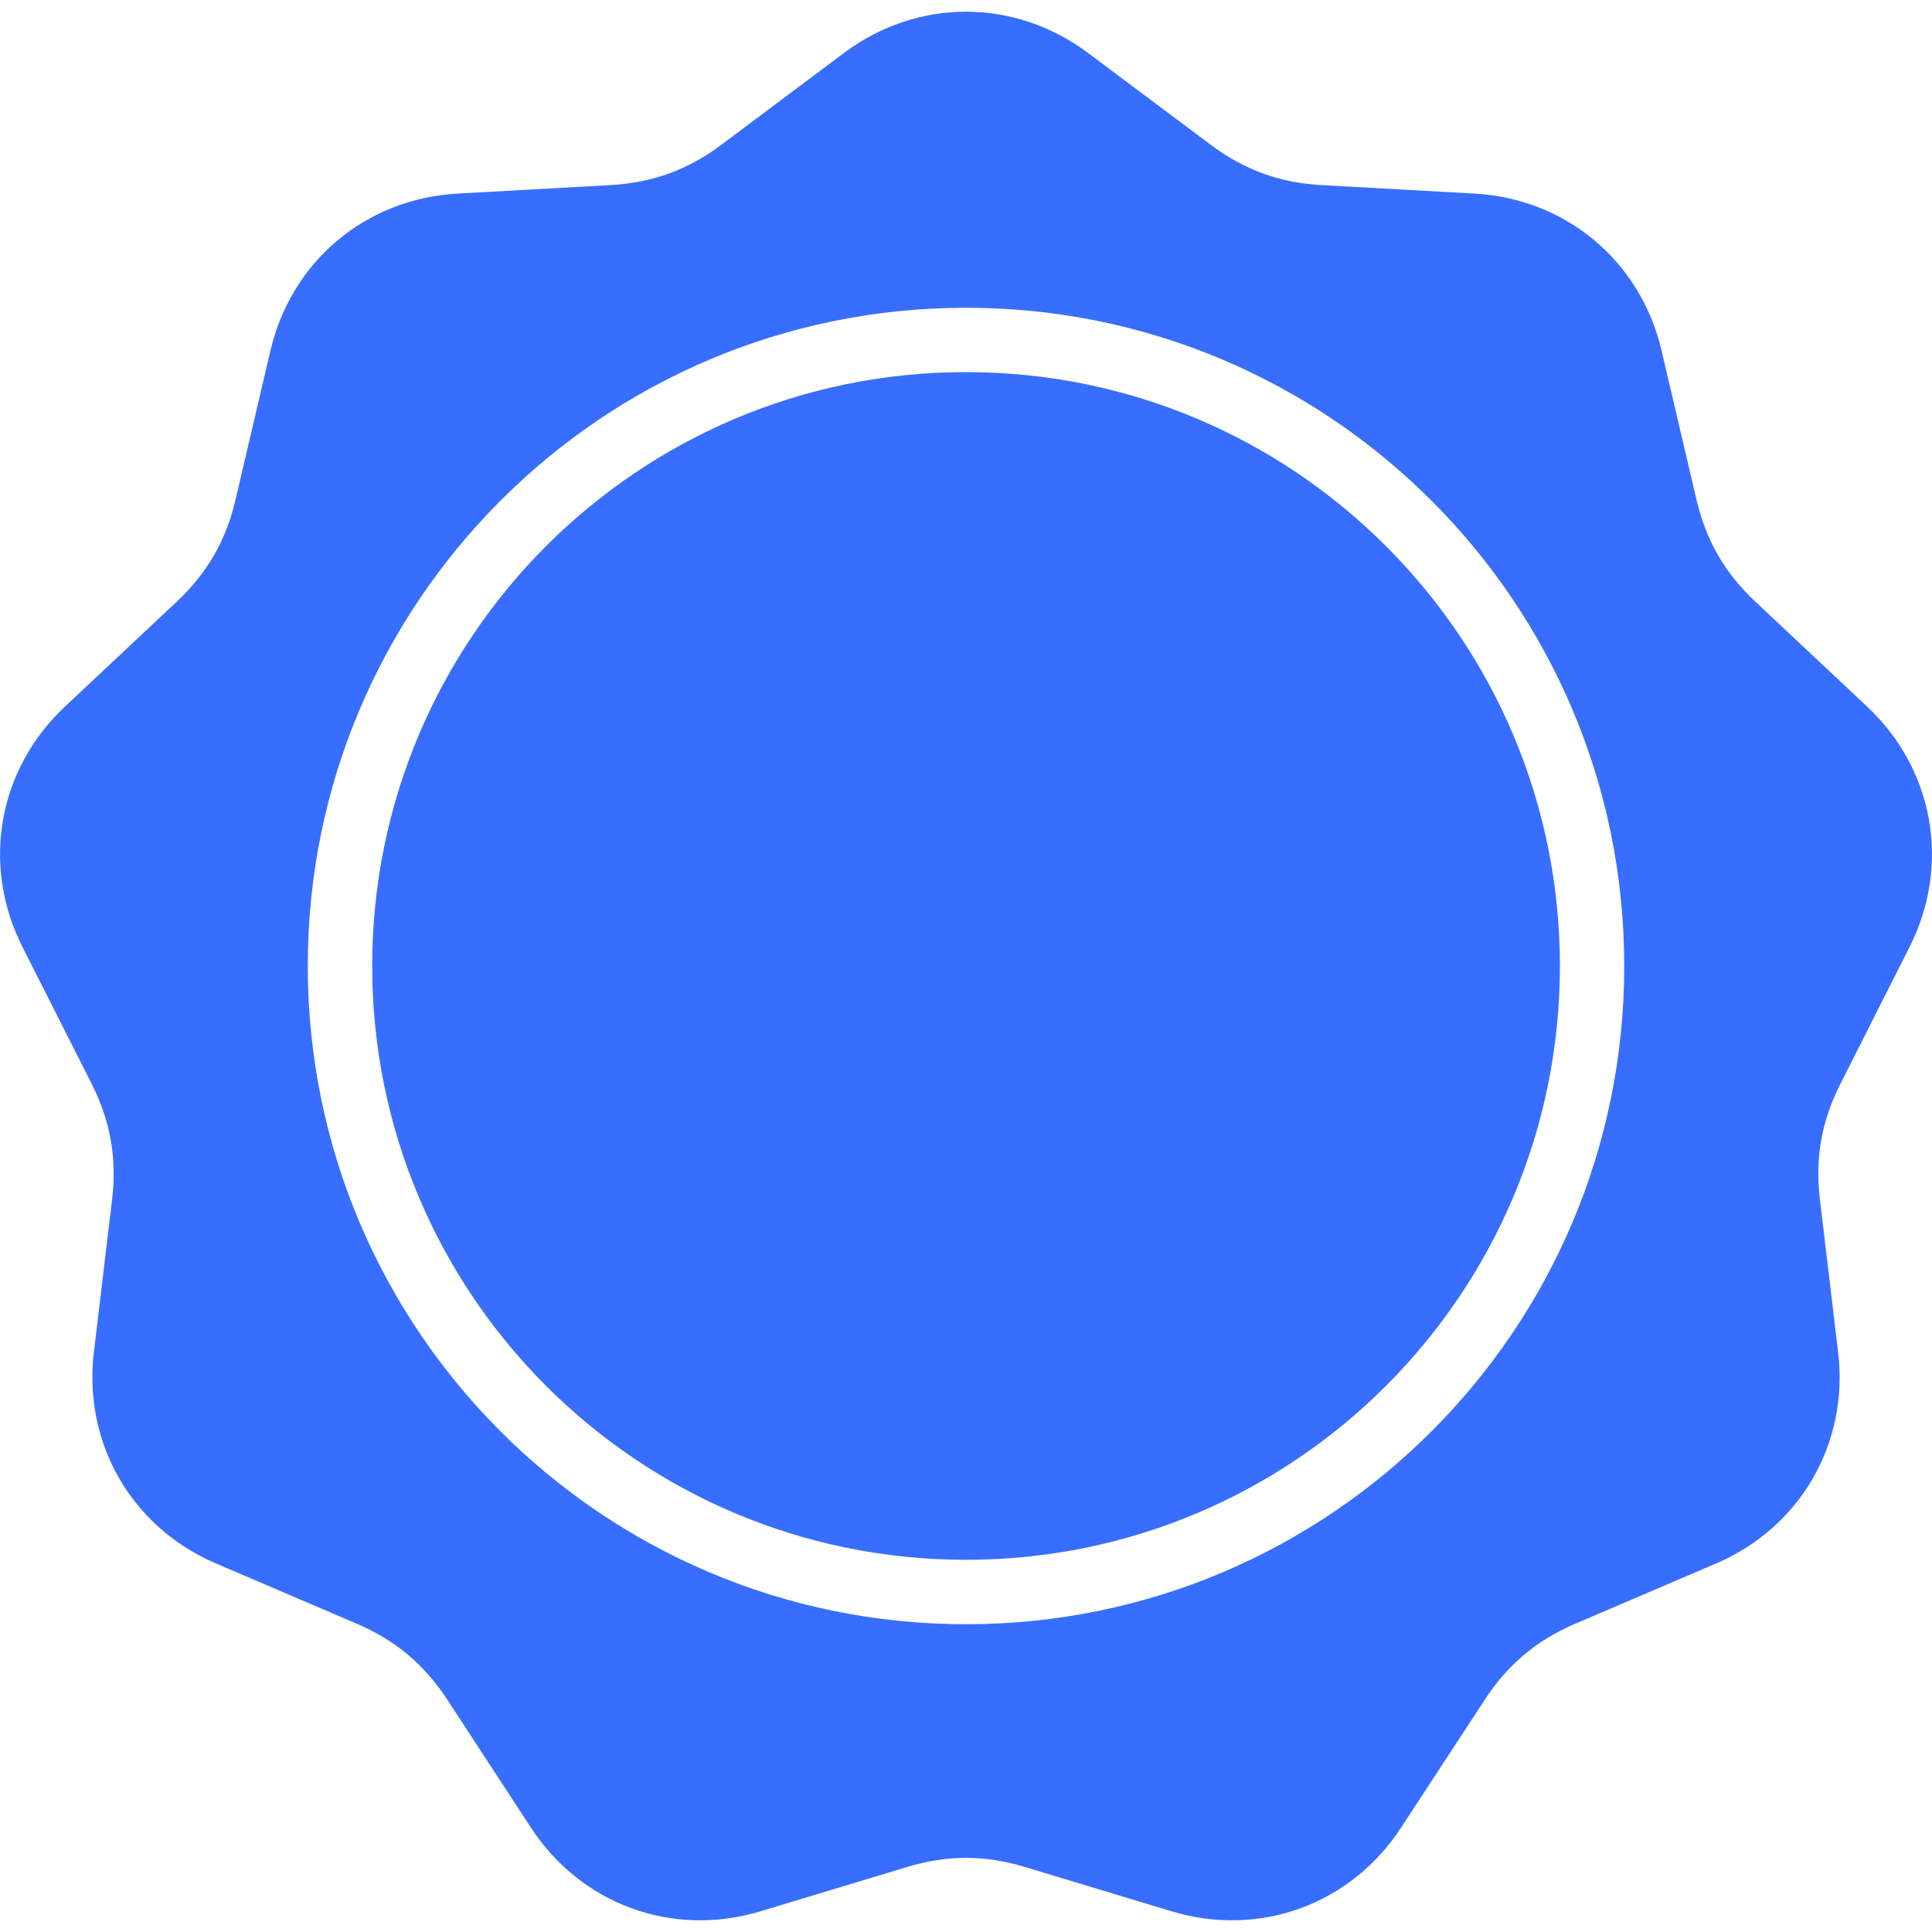
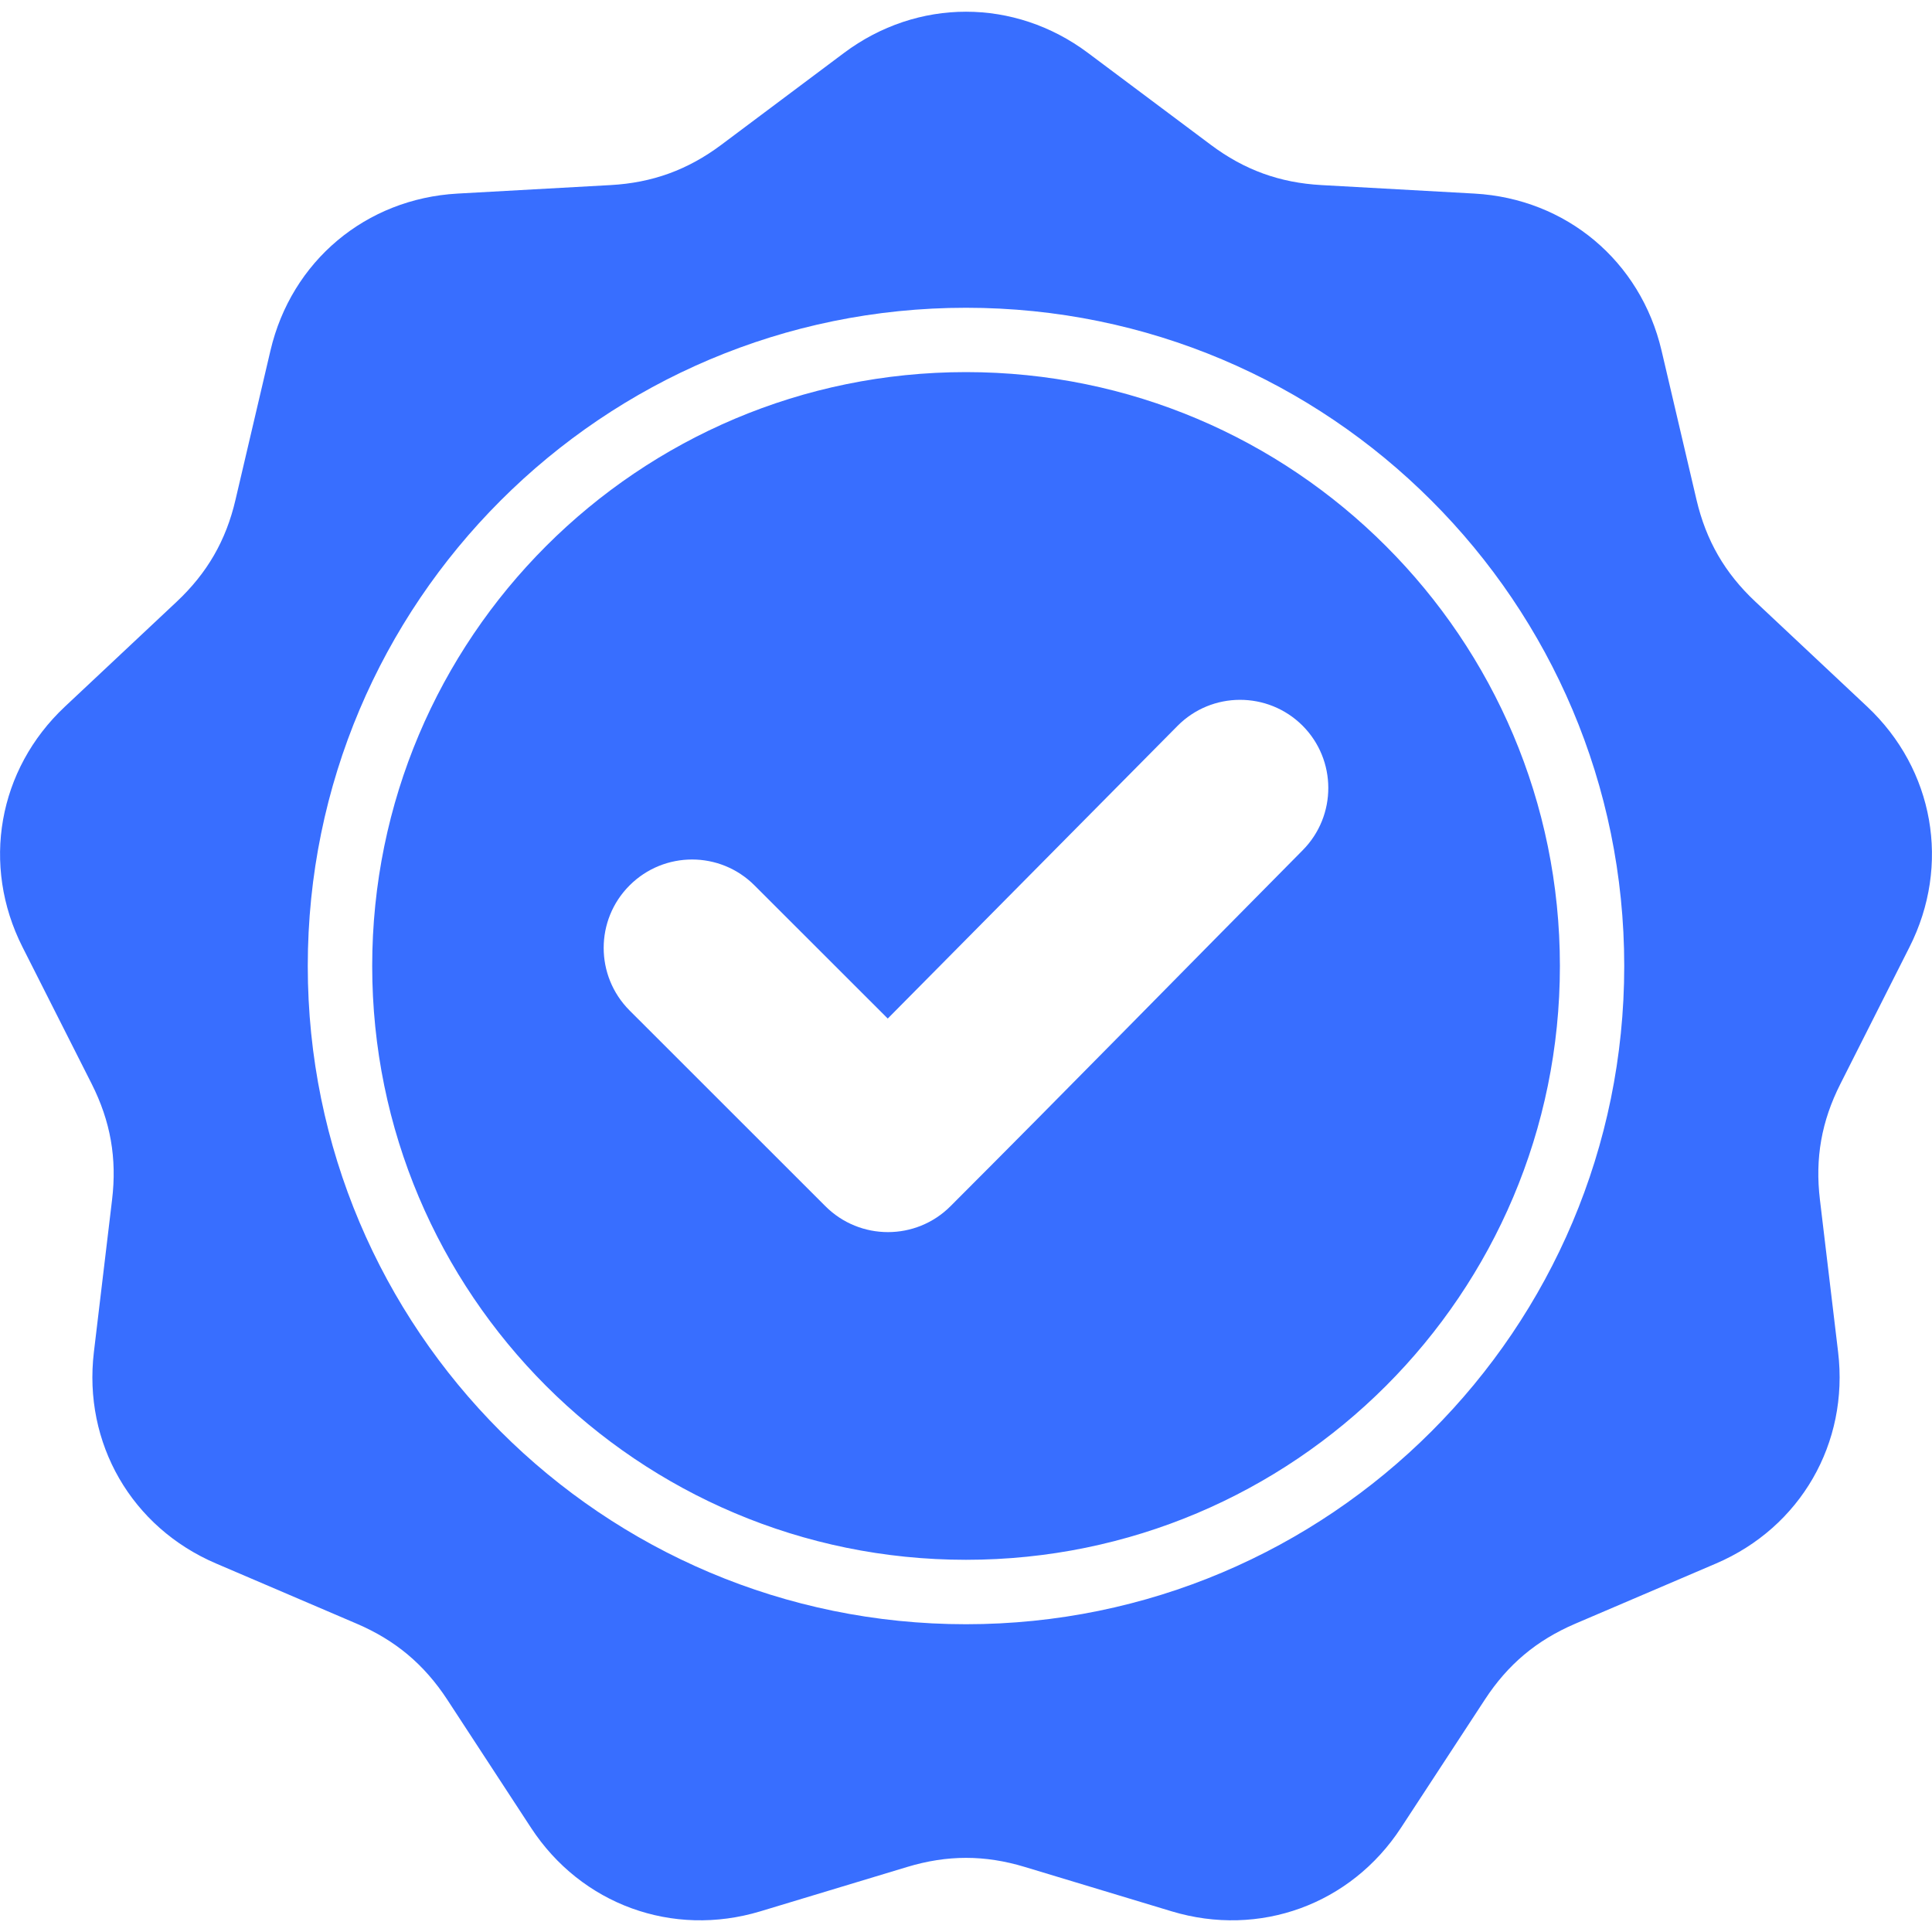
- <svg xmlns="http://www.w3.org/2000/svg" width="20" height="20" viewBox="16 877 20 20">
+ <svg xmlns="http://www.w3.org/2000/svg" fill-rule="evenodd" width="20" height="20" viewBox="16 877 20 20">
  <defs>
    <clipPath id="c1">
      <rect x="0" y="0" width="20" height="20" transform="matrix(1 0 0 1 0 -0.000)" />
    </clipPath>
  </defs>
  <g transform="translate(16314 18414)">
    <g transform="matrix(1 0 0 1 -16298 -17537)" clip-path="url(#c1)" data-name="Mask Group 901">
      <g transform="matrix(1 0 0 1 -0.399 -0.351)">
        <path d="M 11.662 0.899 L 12.933 1.850 C 13.280 2.110 13.646 2.243 14.079 2.267 L 15.663 2.355 C 16.612 2.408 17.382 3.054 17.599 3.979 L 17.961 5.524 C 18.060 5.946 18.254 6.283 18.571 6.580 L 19.728 7.666 C 20.420 8.316 20.595 9.307 20.166 10.155 L 19.451 11.571 C 19.255 11.958 19.187 12.341 19.239 12.772 L 19.427 14.347 C 19.540 15.291 19.037 16.162 18.164 16.536 L 16.705 17.160 C 16.306 17.331 16.008 17.581 15.771 17.944 L 14.902 19.272 C 14.382 20.067 13.437 20.411 12.528 20.137 L 11.009 19.678 C 10.594 19.552 10.205 19.552 9.789 19.678 L 8.270 20.137 C 7.361 20.411 6.416 20.067 5.896 19.272 L 5.028 17.944 C 4.790 17.581 4.492 17.331 4.093 17.160 L 2.635 16.536 C 1.761 16.162 1.258 15.291 1.371 14.347 L 1.559 12.772 C 1.611 12.341 1.543 11.958 1.348 11.571 L 0.632 10.155 C 0.203 9.307 0.378 8.316 1.071 7.666 L 2.228 6.580 C 2.544 6.283 2.739 5.946 2.837 5.524 L 3.199 3.979 C 3.416 3.054 4.186 2.408 5.135 2.355 L 6.719 2.267 C 7.152 2.243 7.518 2.110 7.866 1.850 L 9.136 0.899 C 9.896 0.330 10.902 0.330 11.662 0.899 Z M 9.589 10.895 L 8.210 9.517 C 7.853 9.159 7.274 9.159 6.916 9.517 C 6.559 9.874 6.559 10.453 6.916 10.811 L 8.944 12.838 C 9.301 13.195 9.881 13.195 10.238 12.838 C 11.460 11.616 12.668 10.380 13.884 9.153 C 14.239 8.795 14.238 8.217 13.881 7.861 C 13.523 7.506 12.944 7.507 12.589 7.865 L 9.589 10.895 Z M 10.399 3.537 C 8.517 3.537 6.814 4.299 5.581 5.533 C 4.348 6.766 3.585 8.469 3.585 10.351 C 3.585 12.233 4.348 13.936 5.581 15.169 C 6.814 16.402 8.517 17.165 10.399 17.165 C 12.281 17.165 13.984 16.402 15.217 15.169 C 16.451 13.936 17.213 12.233 17.213 10.351 C 17.213 8.469 16.451 6.766 15.217 5.533 C 13.984 4.299 12.281 3.537 10.399 3.537 Z M 14.746 6.004 C 13.634 4.891 12.097 4.203 10.399 4.203 C 8.701 4.203 7.165 4.891 6.052 6.004 C 4.940 7.116 4.252 8.653 4.252 10.351 C 4.252 12.049 4.940 13.585 6.052 14.698 C 7.165 15.810 8.701 16.498 10.399 16.498 C 12.097 16.498 13.634 15.810 14.746 14.698 C 15.859 13.585 16.547 12.049 16.547 10.351 C 16.547 8.653 15.859 7.116 14.746 6.004 Z" fill="rgb(56,110,255)" />
      </g>
    </g>
  </g>
</svg>
